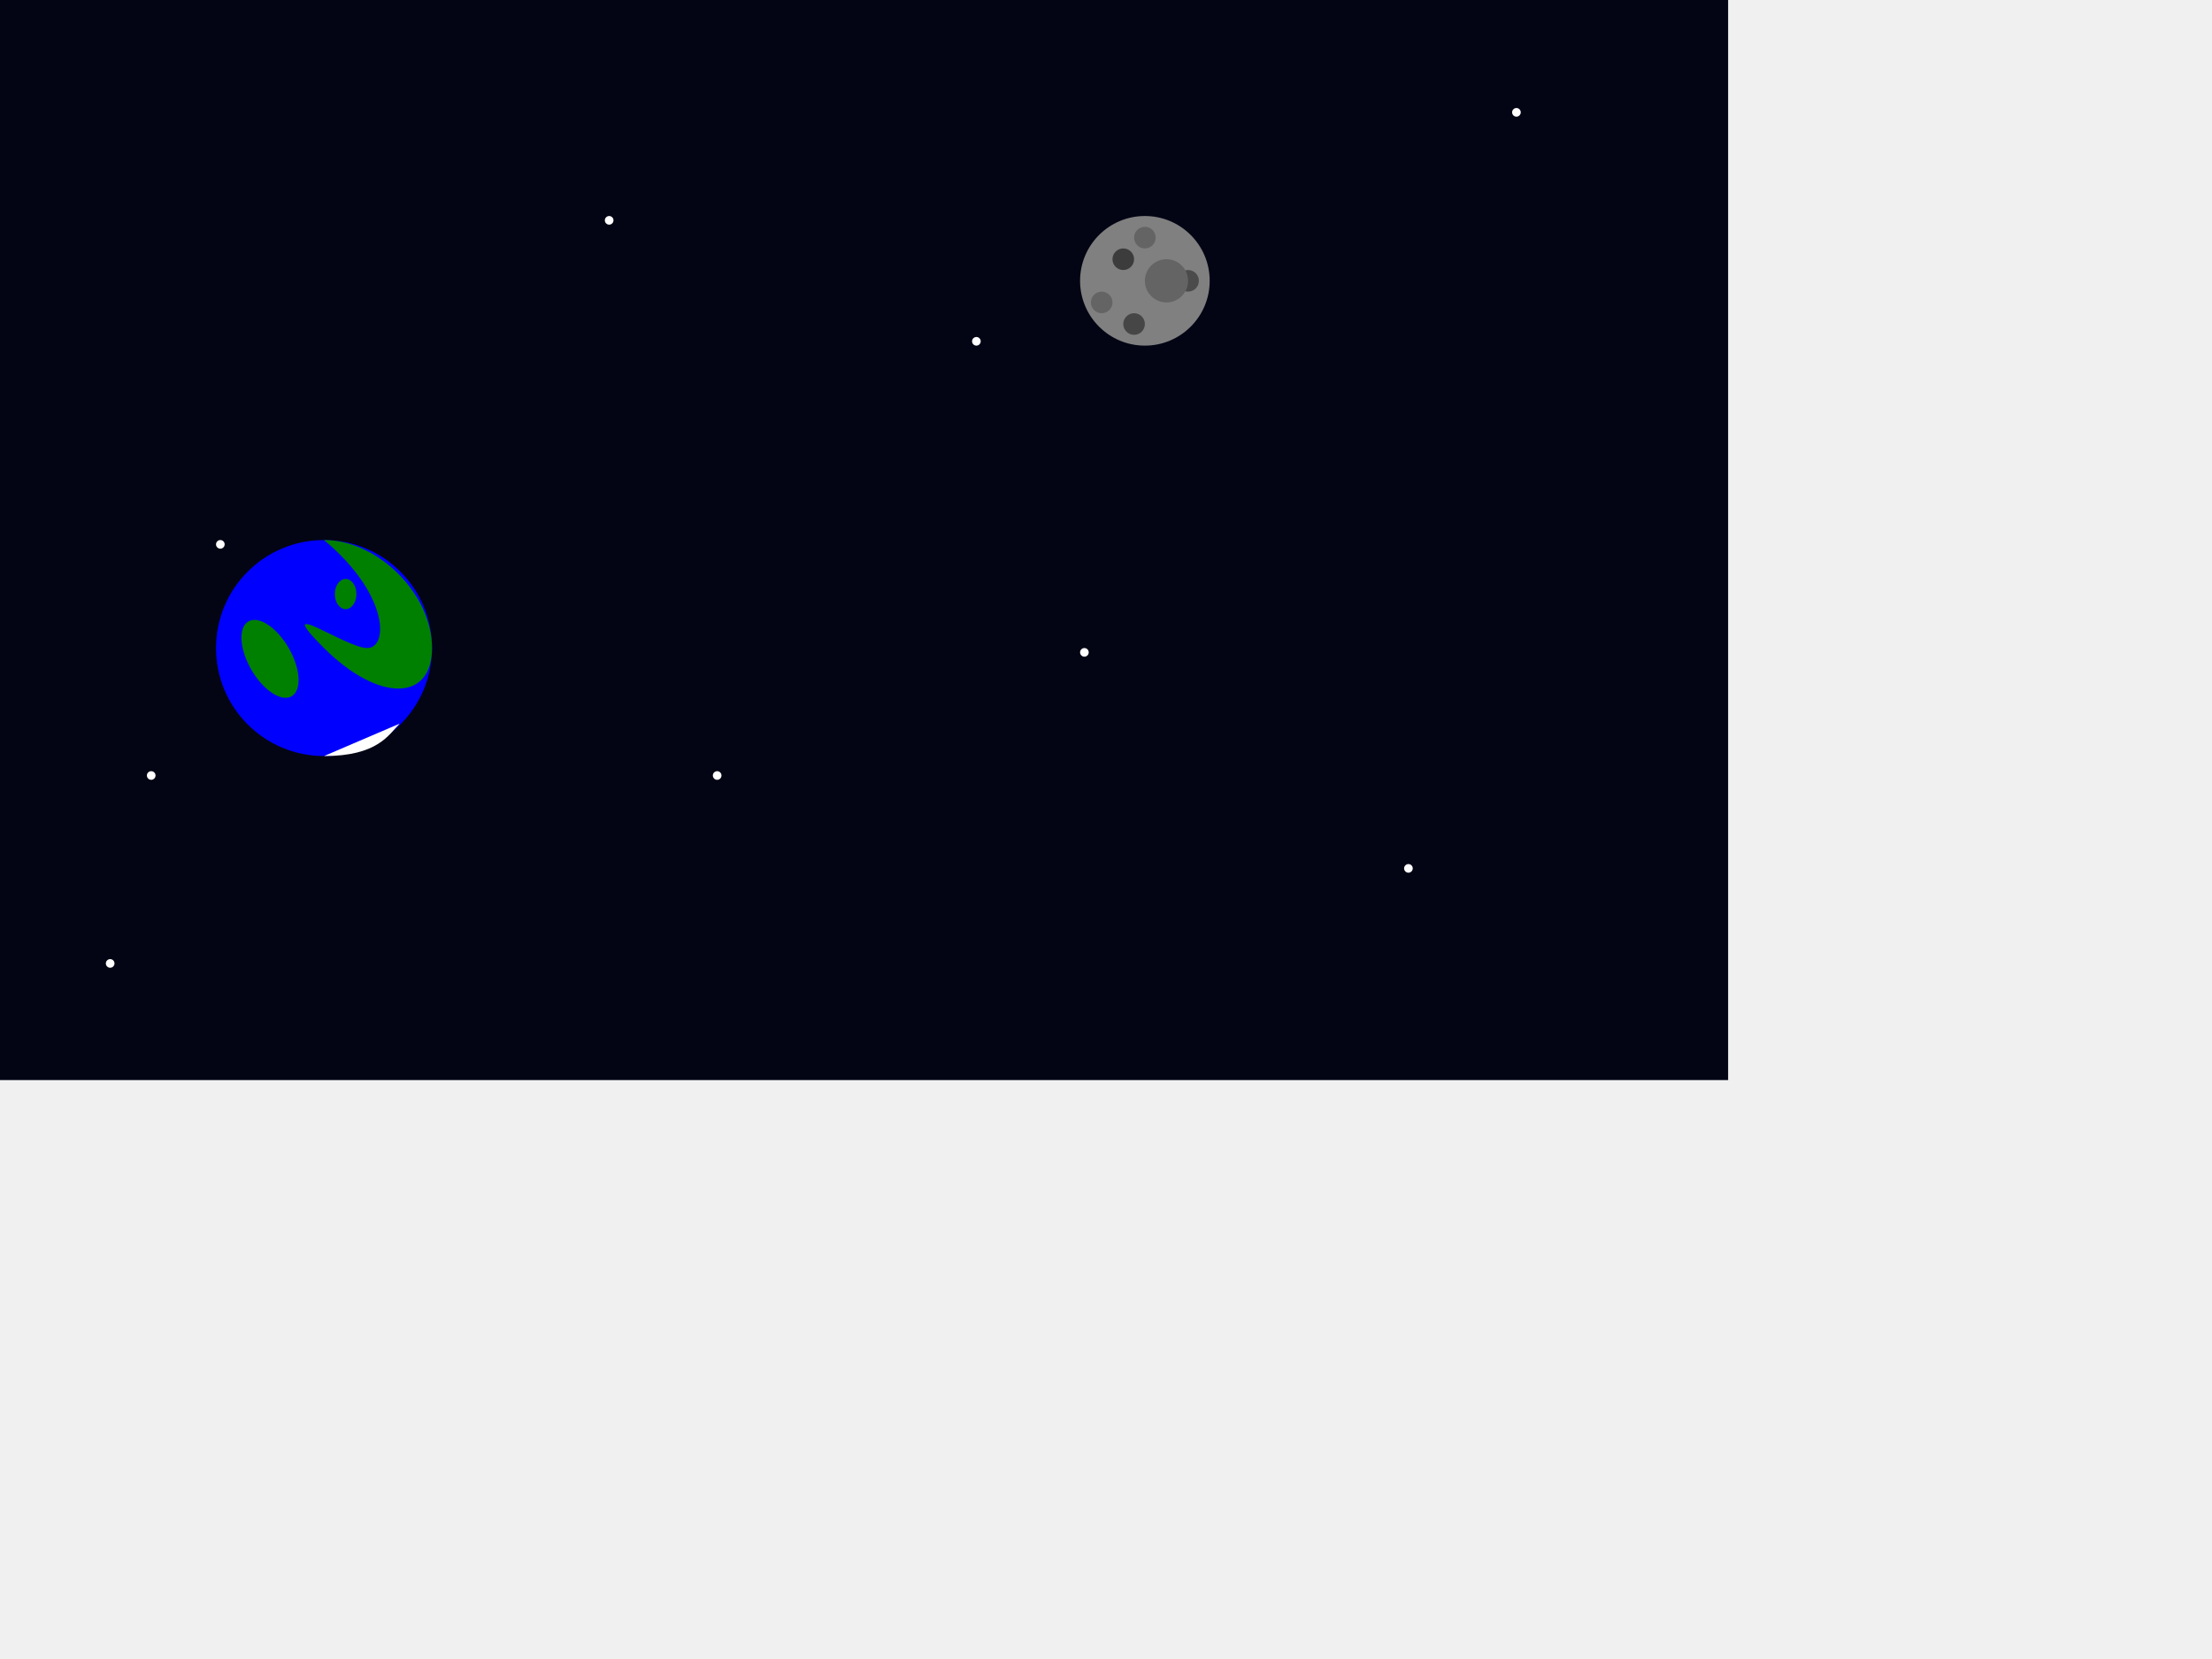
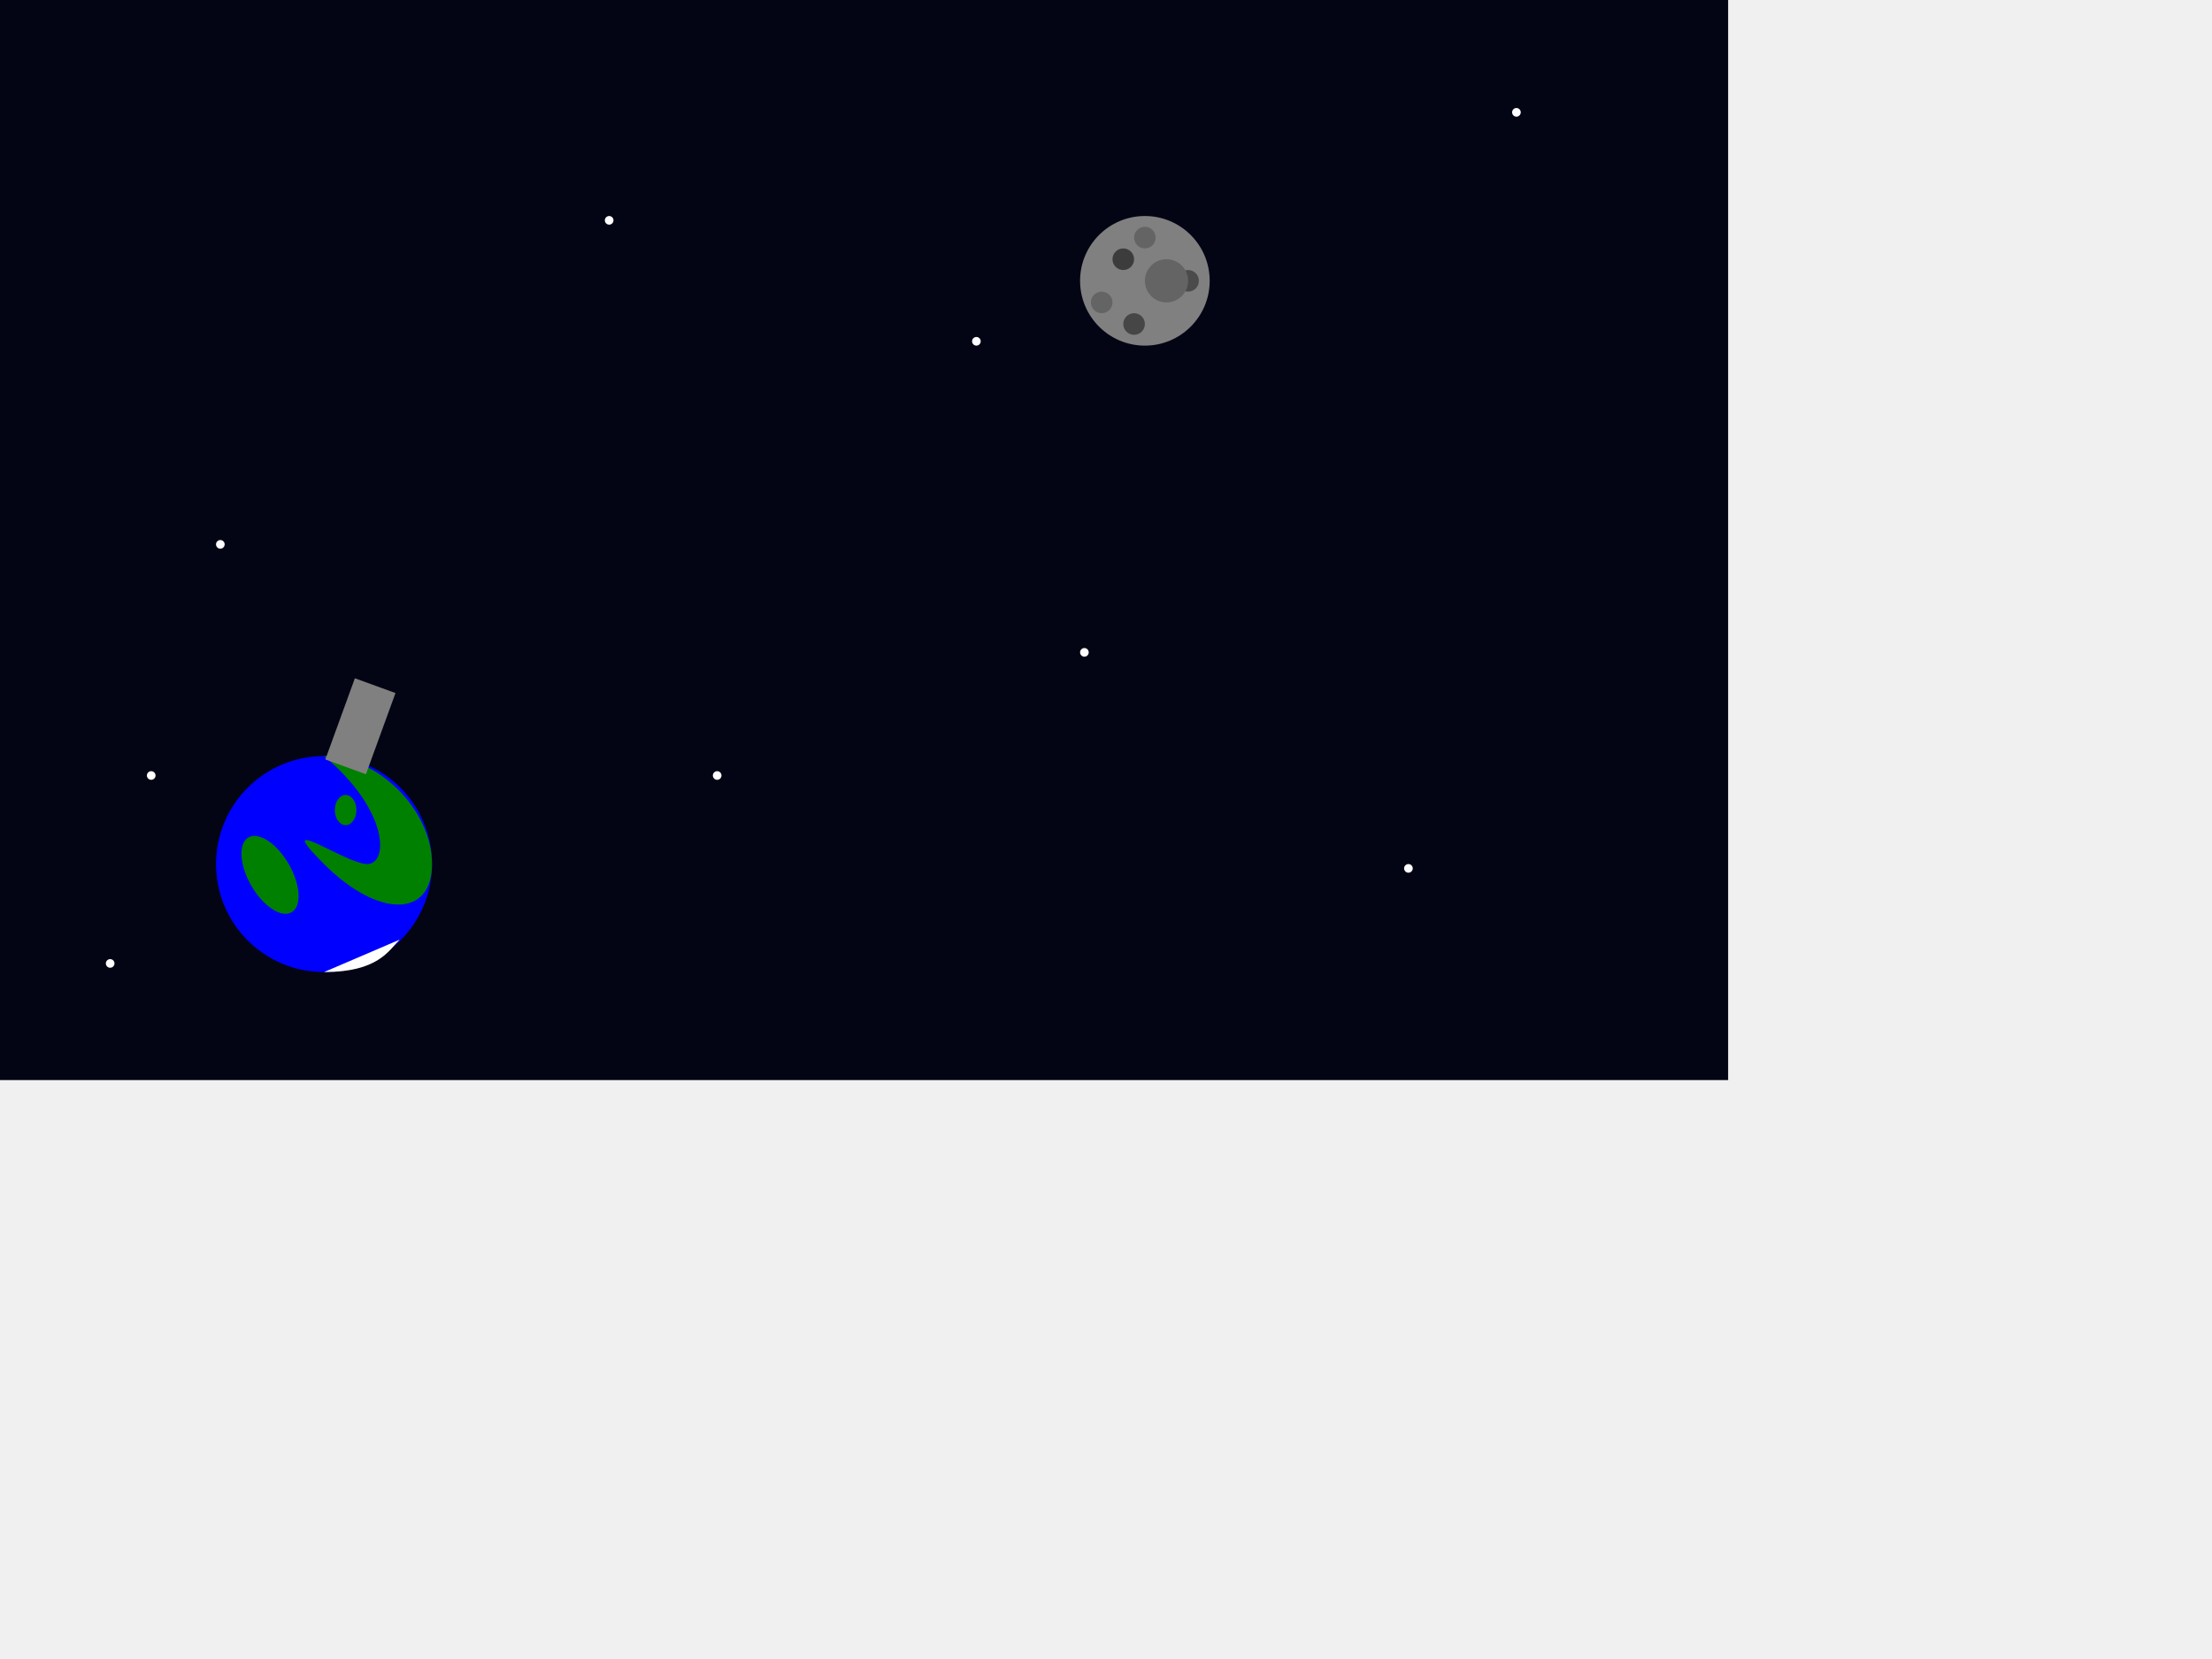
<svg xmlns="http://www.w3.org/2000/svg" xmlns:xlink="http://www.w3.org/1999/xlink" width="1024" height="768" viewBox="0 0 1024 " version="1.1">
  <rect x="0" y="0" width="800" height="500" style="fill:rgb(03,5,20); stroke:none" />
  <defs>
    <circle id="stars" cy="2" cx="2" r="2" style="fill:white" />
    <g id="earth">
      <circle cy="50" cx="50" r="50" style="fill:blue" />
      <path d="M 50,0 C 75,0 100,25 100,50 S 75,75 50,50 S 60,50 70,50 S 80,25 50,0" style="fill:green" />
      <path d="M 50,100 C 75,100 80,90 85,85" style="fill:white" />
      <ellipse cy="25" cx="60" rx="5" ry="7" style="fill:green" />
      <ellipse cy="55" cx="25" rx="10" ry="20" style="fill:green" transform="rotate(-30 25 55)" />
    </g>
    <g id="moon">
      <circle cy="30" cx="30" r="30" style="fill:grey" />
      <circle cy="20" cx="20" r="5" style="fill:rgb(60,60,60)" />
      <circle cy="50" cx="25" r="5" style="fill:rgb(70,70,70)" />
      <circle cy="30" cx="50" r="5" style="fill:rgb(75,75,75)" />
      <circle cy="30" cx="40" r="10" style="fill:rgb(100, 100, 100)" />
      <circle cy="10" cx="30" r="5" style="fill:rgb(100, 100, 100)" />
      <circle cy="40" cx="10" r="5" style="fill:rgb(100, 100, 100)" />
    </g>
+     <g id="fusé">
+       <rect x="0" y="0" width="20" height="40" fill="grey" />
+     </g>
  </defs>
+   <animateTransform xlink:href="#fusé" attributeName="transform" type="translate" values="0 0; 0 -50" dur="3s" repeatCount="1" />
+   <animateTransform xlink:href="#fusé" attributeName="transform" type="translate" values="0 -50; 0 -150" begin="3" dur="3s" repeatCount="1" />
+   <animateTransform xlink:href="#fusé" attributeName="transform" type="rotate" values="0 0 -150; 20 100 -200" begin="6" dur="3s" repeatCount="1" />
  <use xlink:href="#stars" transform="translate(330, 357)" />
  <use xlink:href="#stars" transform="translate(450, 156)" />
  <use xlink:href="#stars" transform="translate(49, 444)" />
  <use xlink:href="#stars" transform="translate(68, 357)" />
  <use xlink:href="#stars" transform="translate(500, 300)" />
  <use xlink:href="#stars" transform="translate(650, 400)" />
  <use xlink:href="#stars" transform="translate(700, 50)" />
  <use xlink:href="#stars" transform="translate(280, 100)" />
  <use xlink:href="#stars" transform="translate(100, 250)" />
-   <use xlink:href="#earth" transform="translate(100, 250)" />
+   <use xlink:href="#earth" transform="translate(100, 350)" />
  <use xlink:href="#moon" transform="translate(500, 100)" />
+   <use xlink:href="#fusé" transform="translate(150, 315) rotate(20 10 40)" />
</svg>
